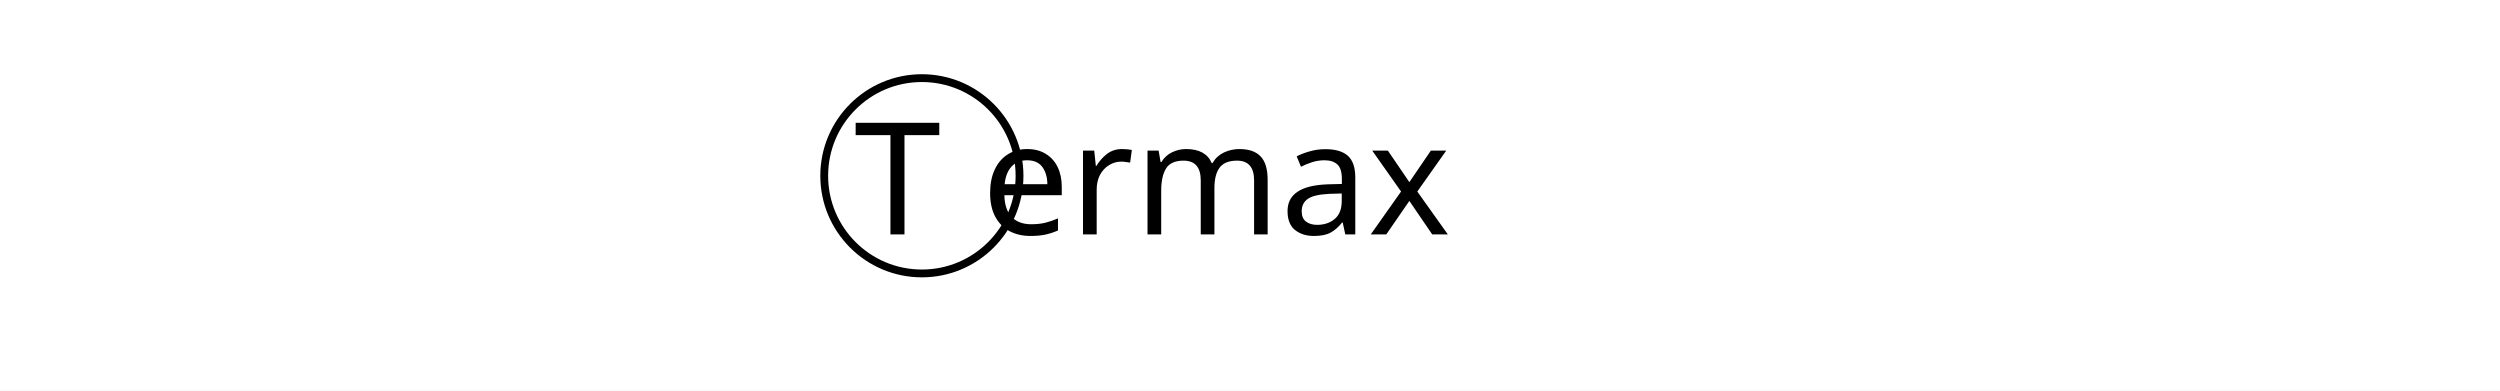
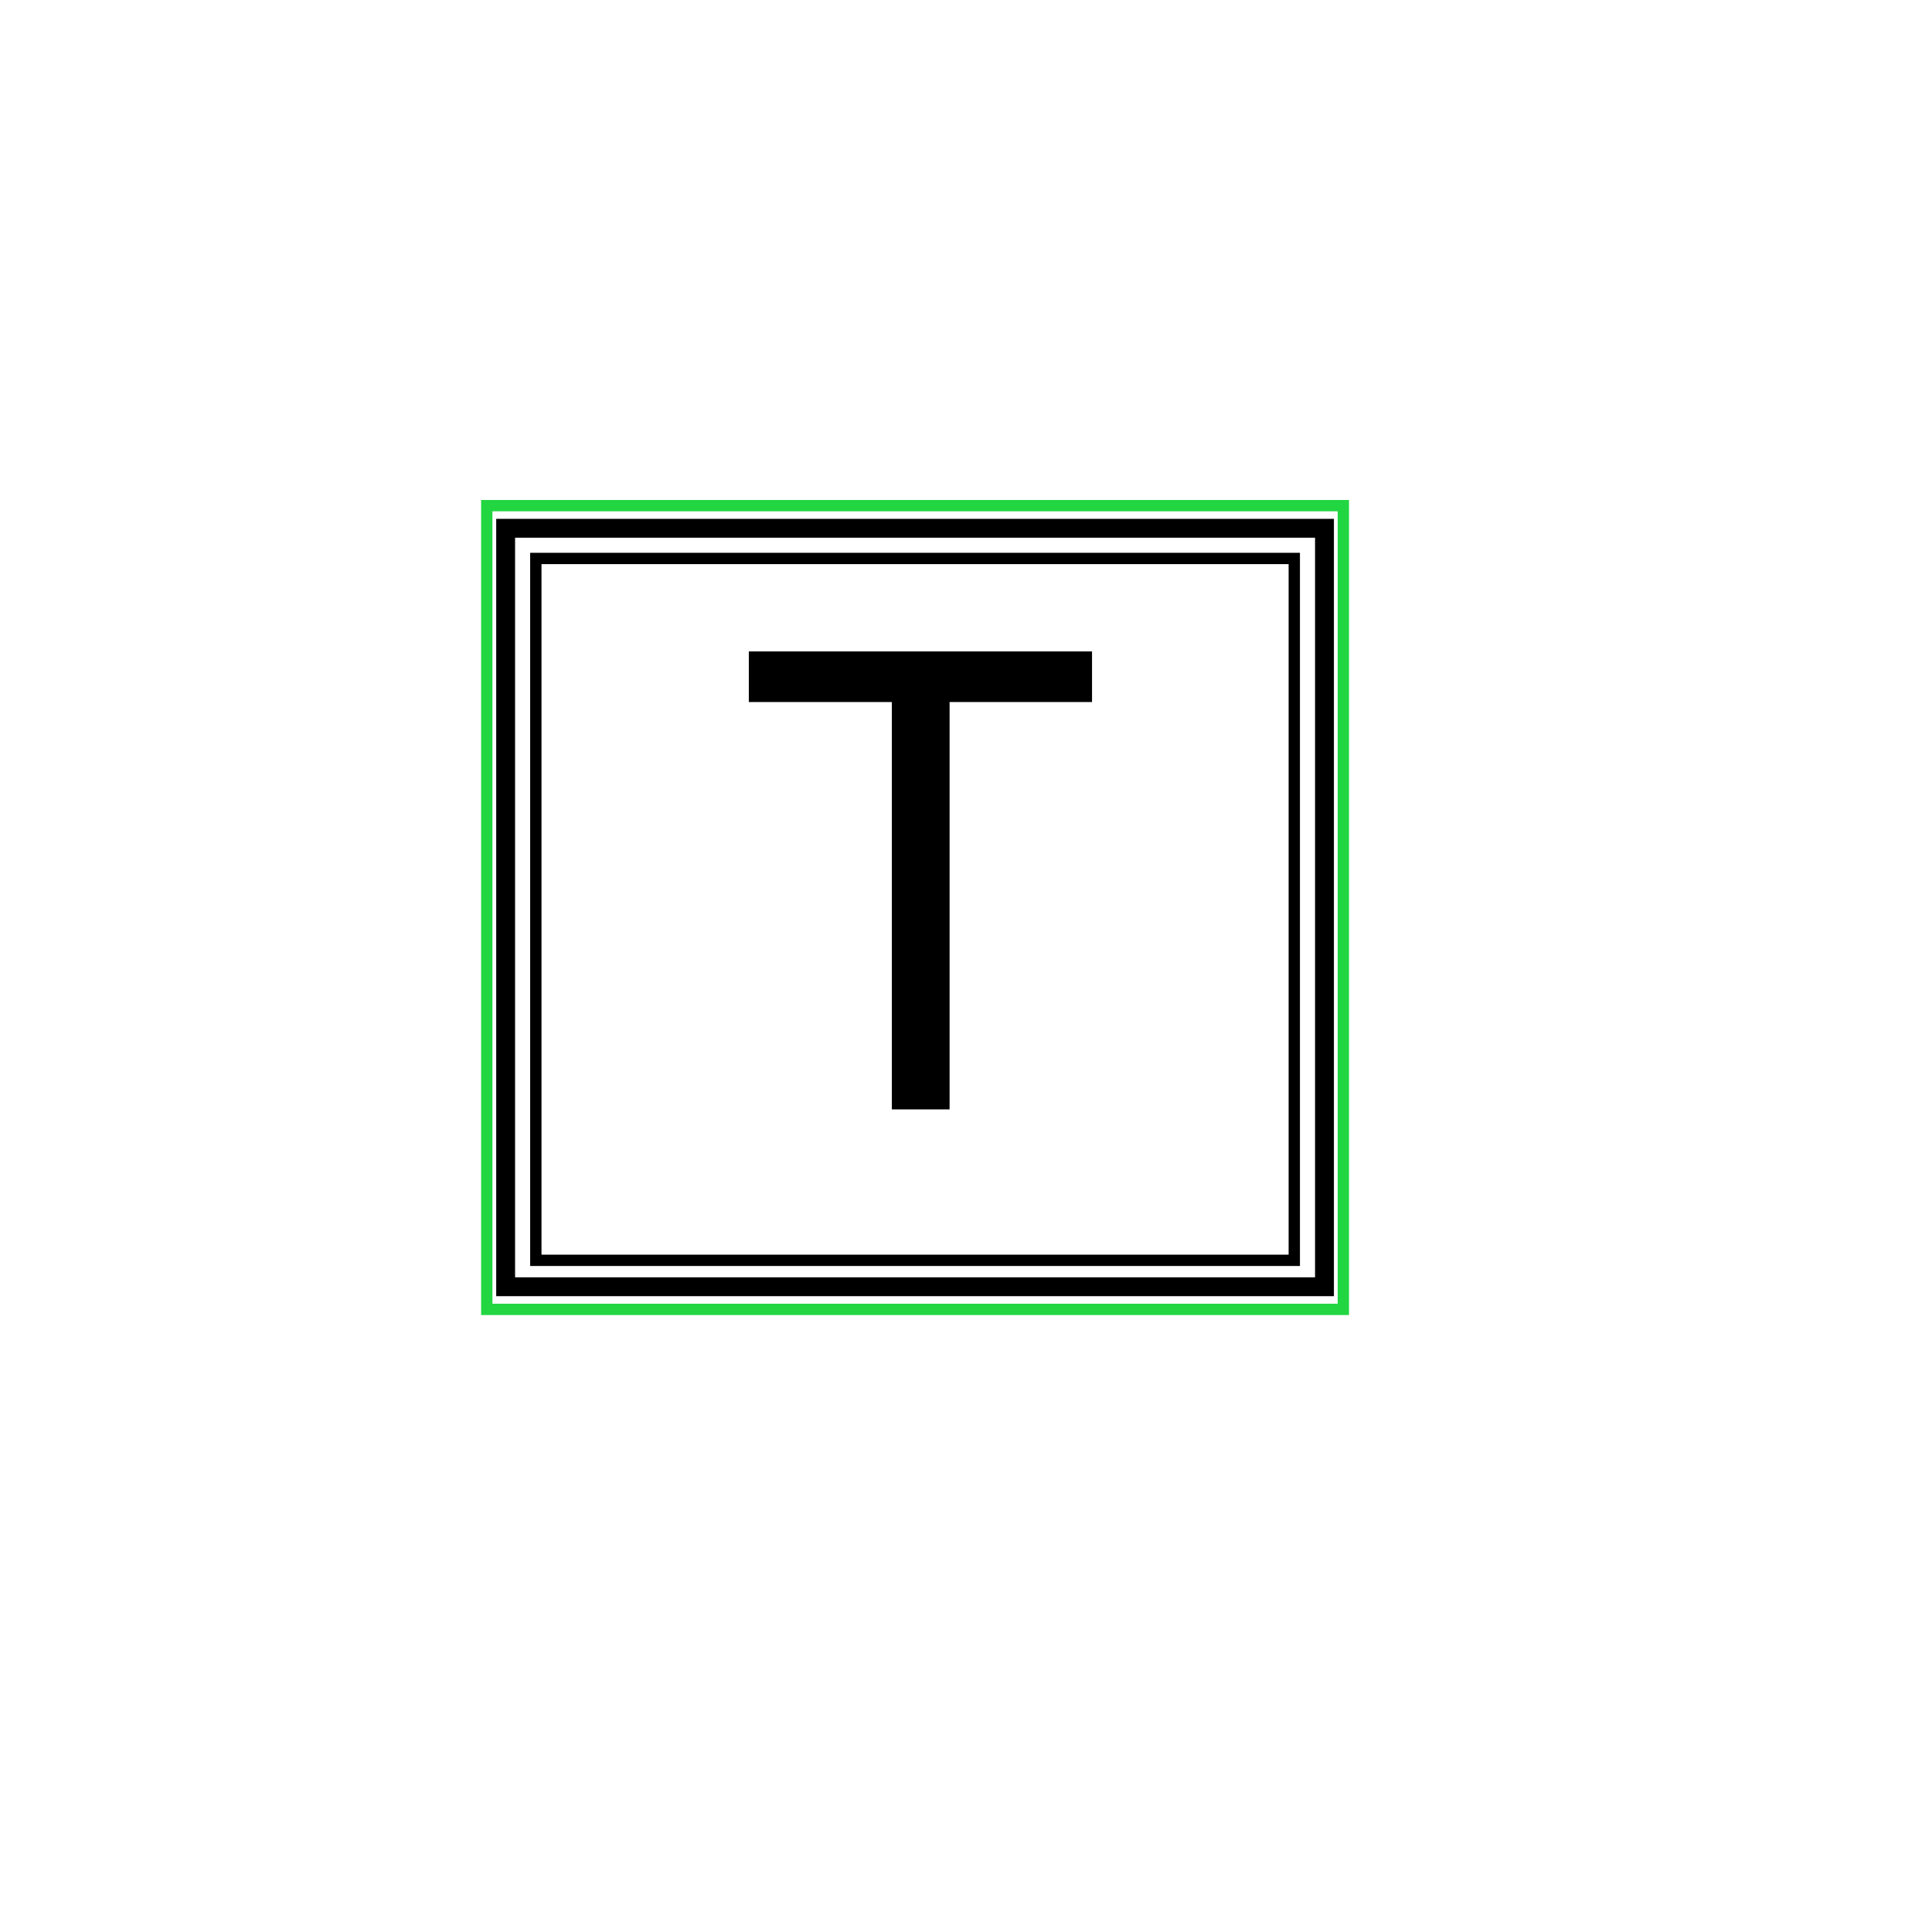
- <svg xmlns="http://www.w3.org/2000/svg" version="1.1" baseProfile="full" width="320px" height="50px" viewBox="0 0 320 50" preserveAspectRatio="xMidYMid meet" id="svg_document" style="zoom: 2;">
+ <svg xmlns="http://www.w3.org/2000/svg" version="1.1" baseProfile="full" width="512px" height="512px" viewBox="0 0 512 512" preserveAspectRatio="xMidYMid meet" id="svg_document" style="zoom: 1;">
  <defs id="svg_document_defs" />
  <g id="main_group">
-     <rect id="background_rect" fill="#ffffff" x="0px" y="0px" width="320px" height="50px" />
-     <text id="sample_text_element" style="outline-style:none;" xml:space="preserve" x="147.5px" text-rendering="geometricPrecision" font-family="AcademyEngravedLetPlain" y="30px" fill="black" font-size="20px" transform="" text-anchor="middle">T ermax</text>
+     <rect x="0px" height="512px" y="0px" id="background_rect" width="512px" fill="#ffffff" />
  </g>
-   <circle stroke="#000000" id="circle1" stroke-width="1px" cy="22.5px" fill="none" r="12.5px" cx="118px" transform="" />
+   <text stroke="none" style="outline-style:none" id="text1" stroke-width="1px" x="244px" text-rendering="geometricPrecision" font-family="AcademyEngravedLetPlain" fill="#000000" font-size="170px" y="294px" transform="" text-anchor="middle">T</text>
+   <rect stroke="#000000" x="134px" height="201px" y="140px" id="rect1" stroke-width="5px" width="217px" fill="none" transform="" />
+   <rect stroke="#000000" x="142px" height="186px" y="148px" id="rect2" stroke-width="3px" width="201px" fill="none" transform="" />
+   <rect stroke="#22d641" x="129px" height="213px" y="134px" id="rect3" stroke-width="3px" width="227px" fill="none" transform="" />
</svg>
